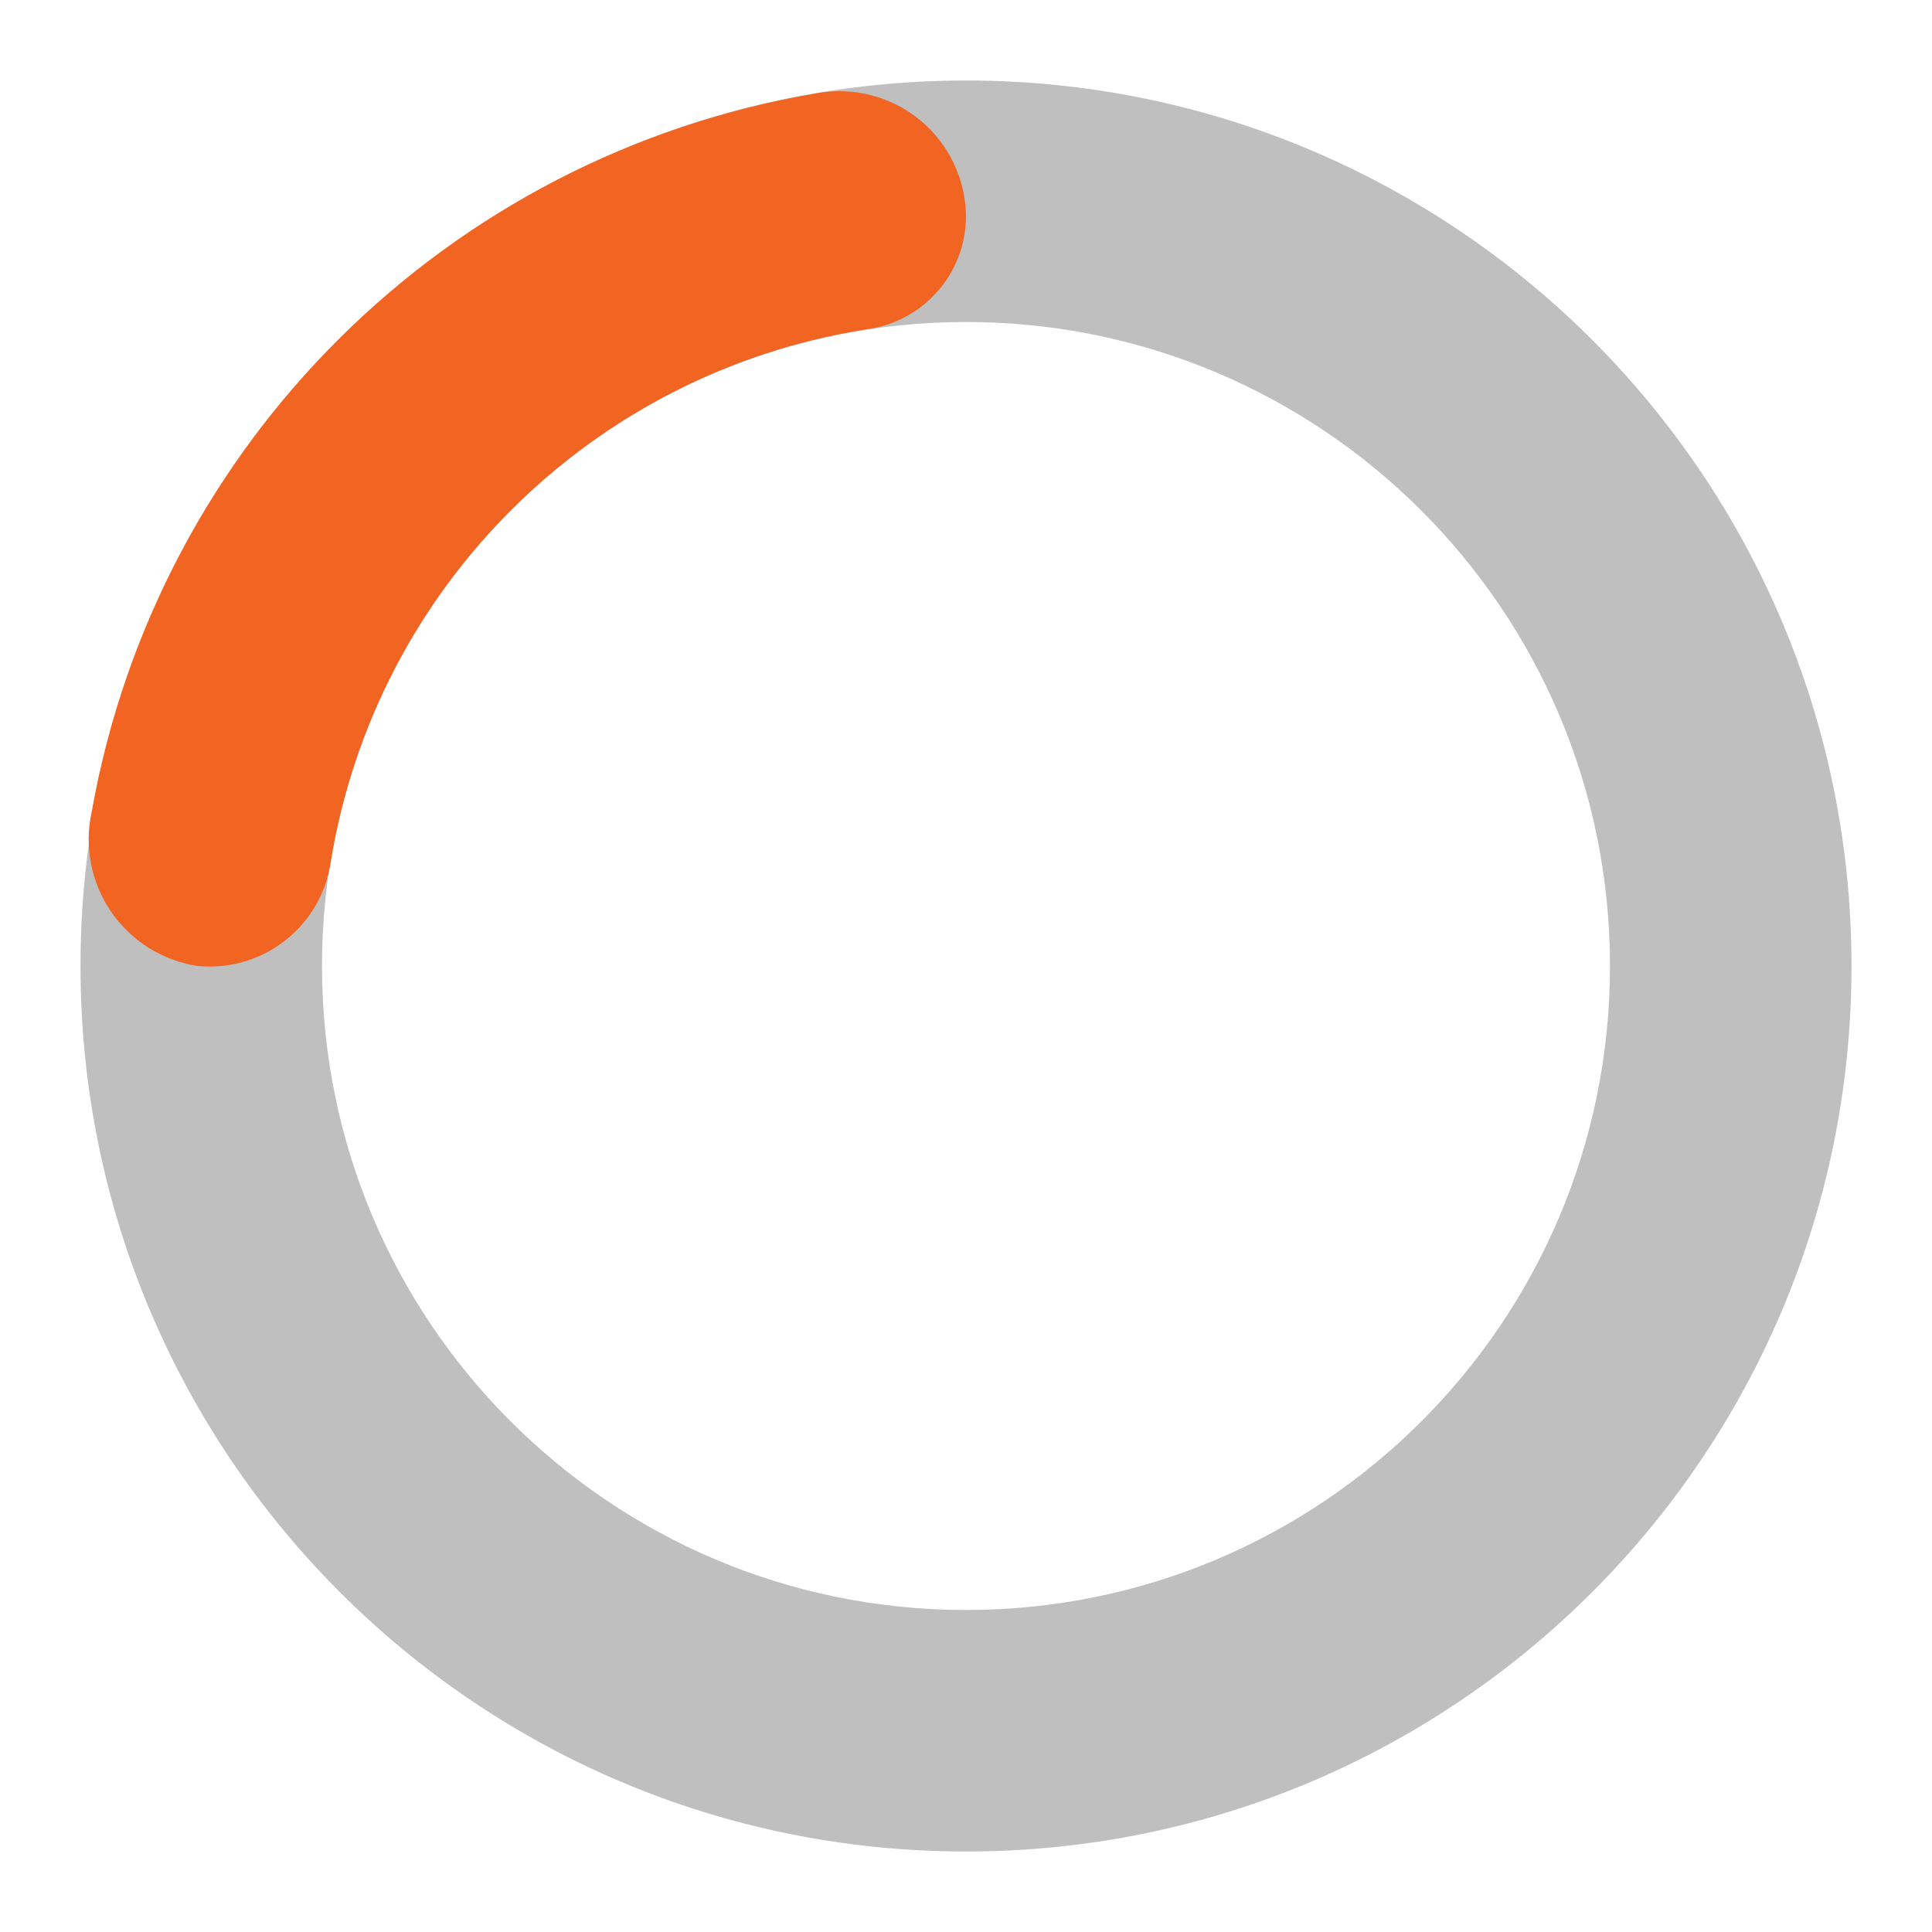
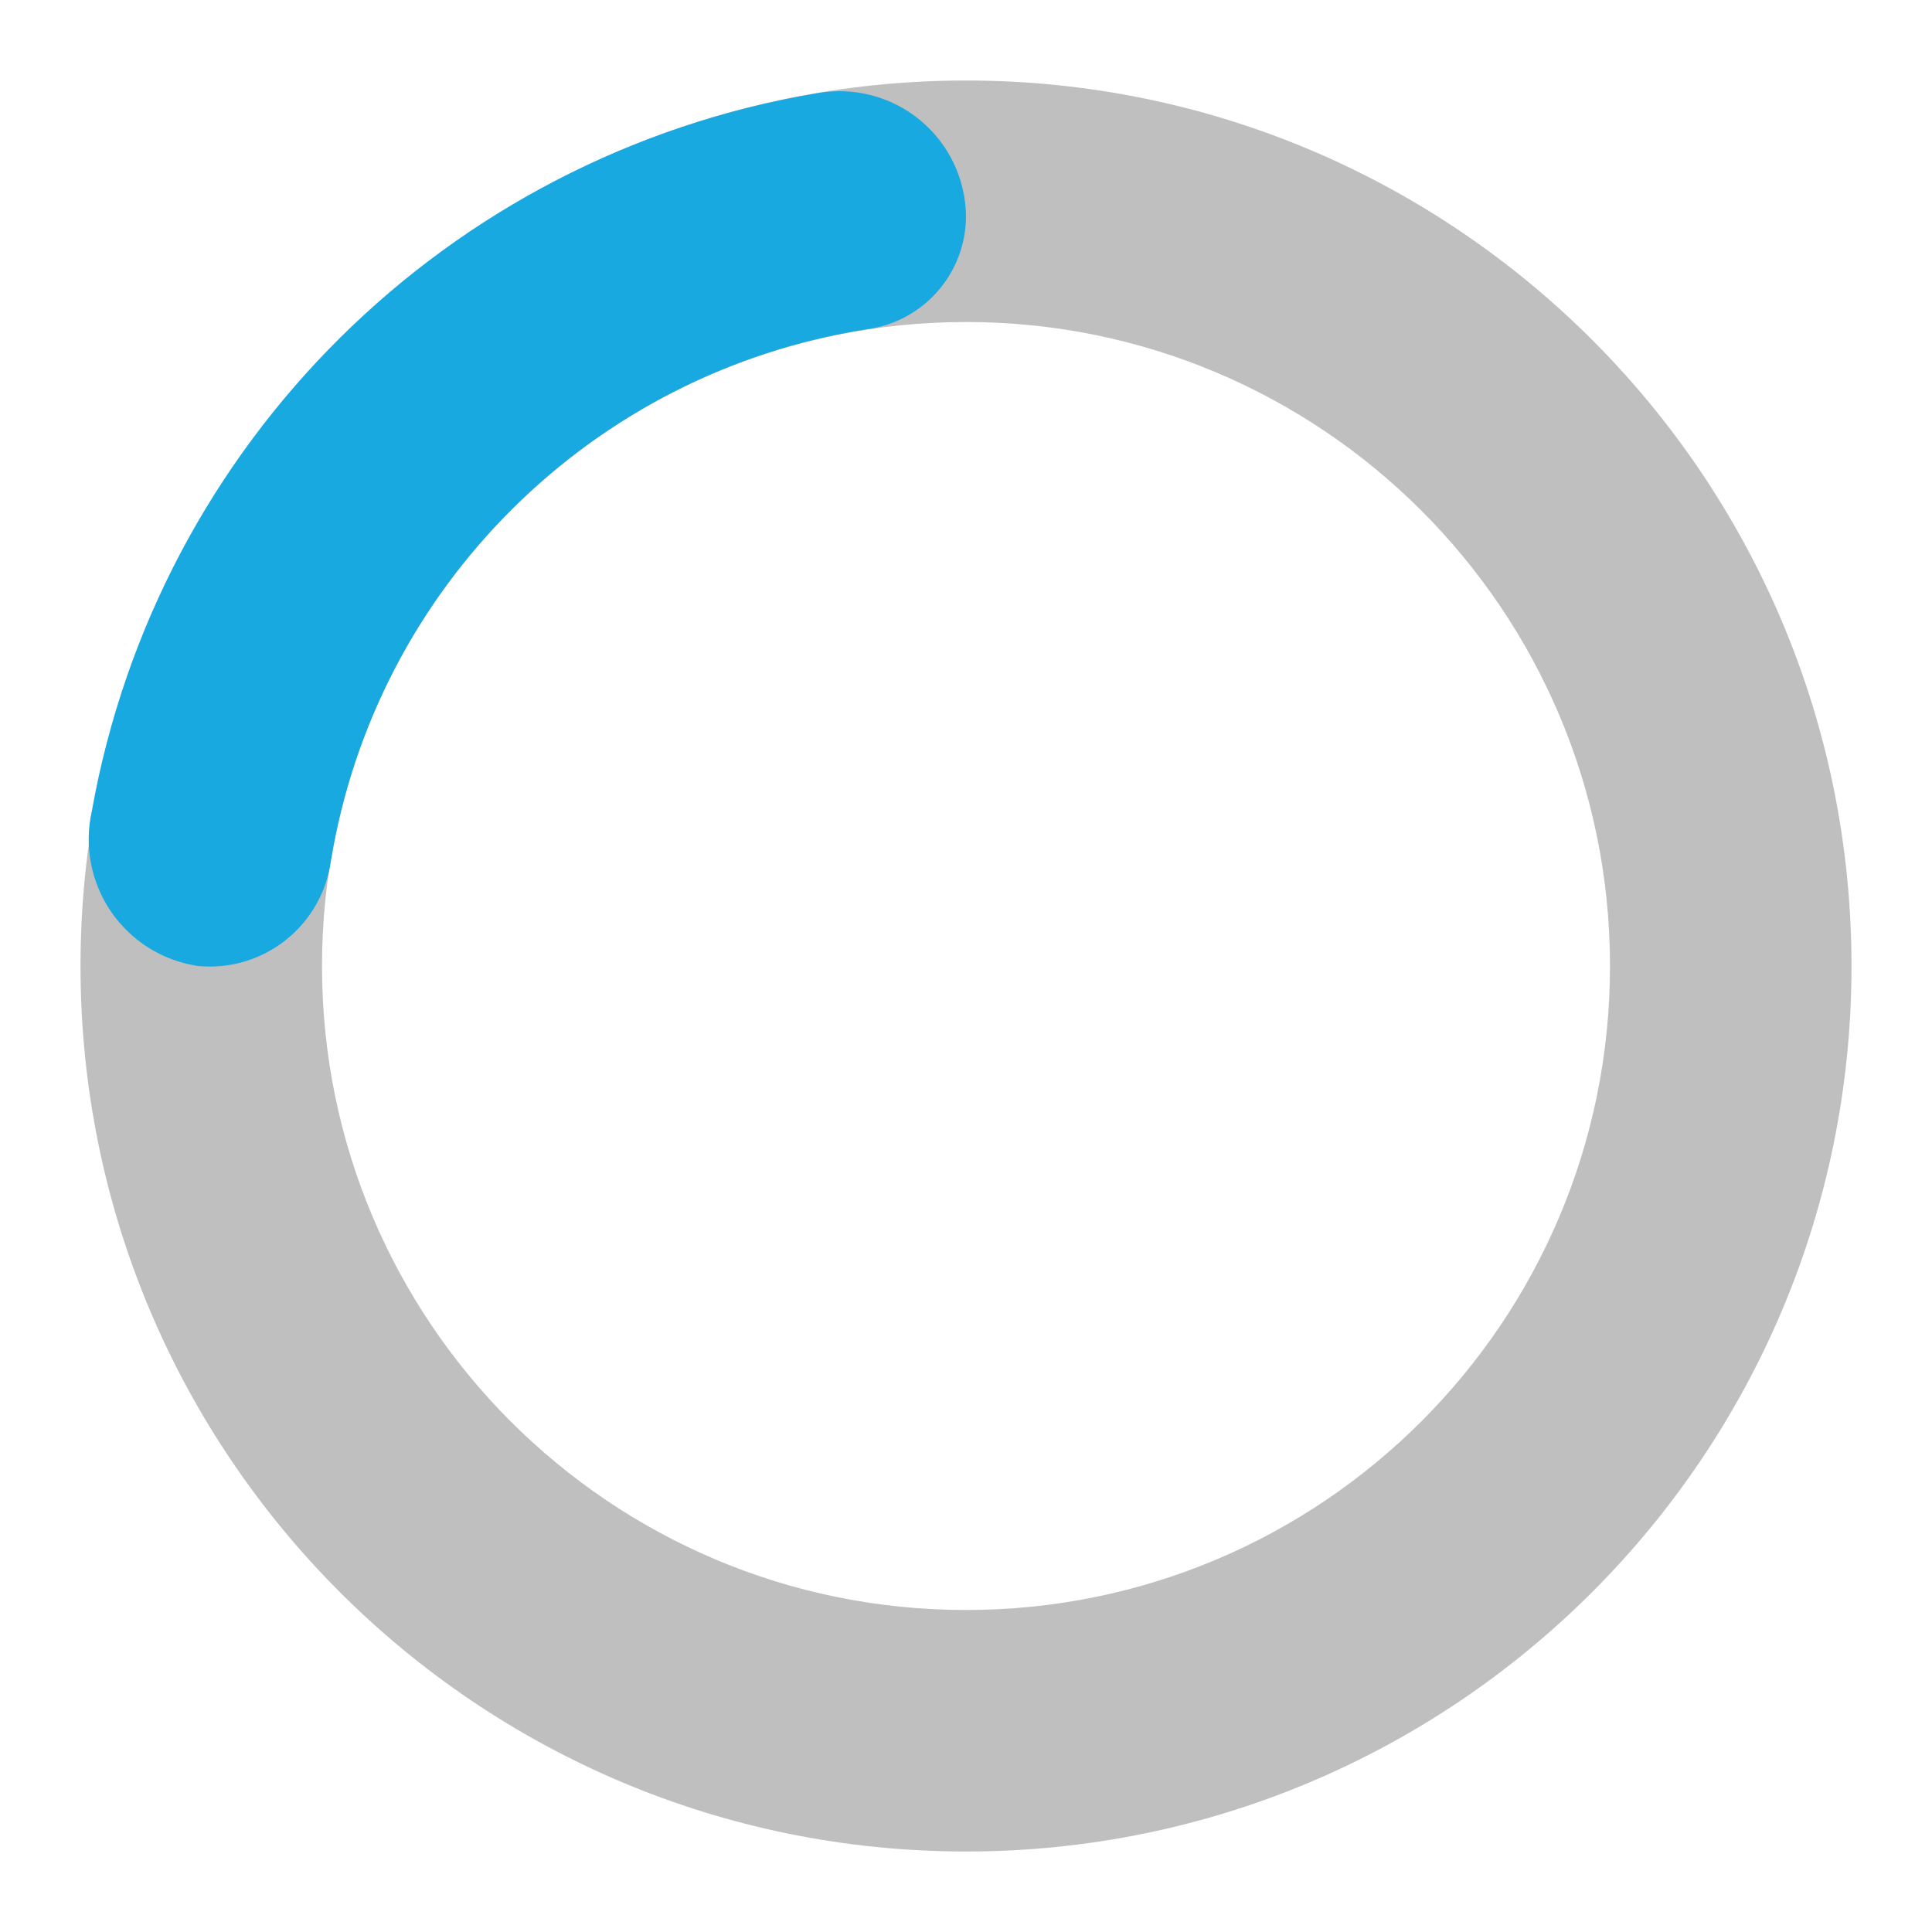
<svg xmlns="http://www.w3.org/2000/svg" width="48" height="48" viewBox="0 0 24 24">
  <path d="M12,1A11,11,0,1,0,23,12,11,11,0,0,0,12,1Zm0,19a8,8,0,1,1,8-8A8,8,0,0,1,12,20Z" opacity=".25" />
-   <path fill="#f26421" d="M10.14,1.16a11,11,0,0,0-9,8.92A1.59,1.59,0,0,0,2.46,12,1.52,1.52,0,0,0,4.11,10.7a8,8,0,0,1,6.66-6.61A1.42,1.42,0,0,0,12,2.69h0A1.57,1.57,0,0,0,10.14,1.16Z">
+   <path fill="#18A9E1" d="M10.14,1.16a11,11,0,0,0-9,8.92A1.59,1.59,0,0,0,2.46,12,1.52,1.52,0,0,0,4.11,10.7a8,8,0,0,1,6.66-6.61A1.42,1.42,0,0,0,12,2.69h0A1.57,1.57,0,0,0,10.14,1.16Z">
    <animateTransform attributeName="transform" type="rotate" dur="0.75s" values="0 12 12;360 12 12" repeatCount="indefinite" />
  </path>
</svg>
